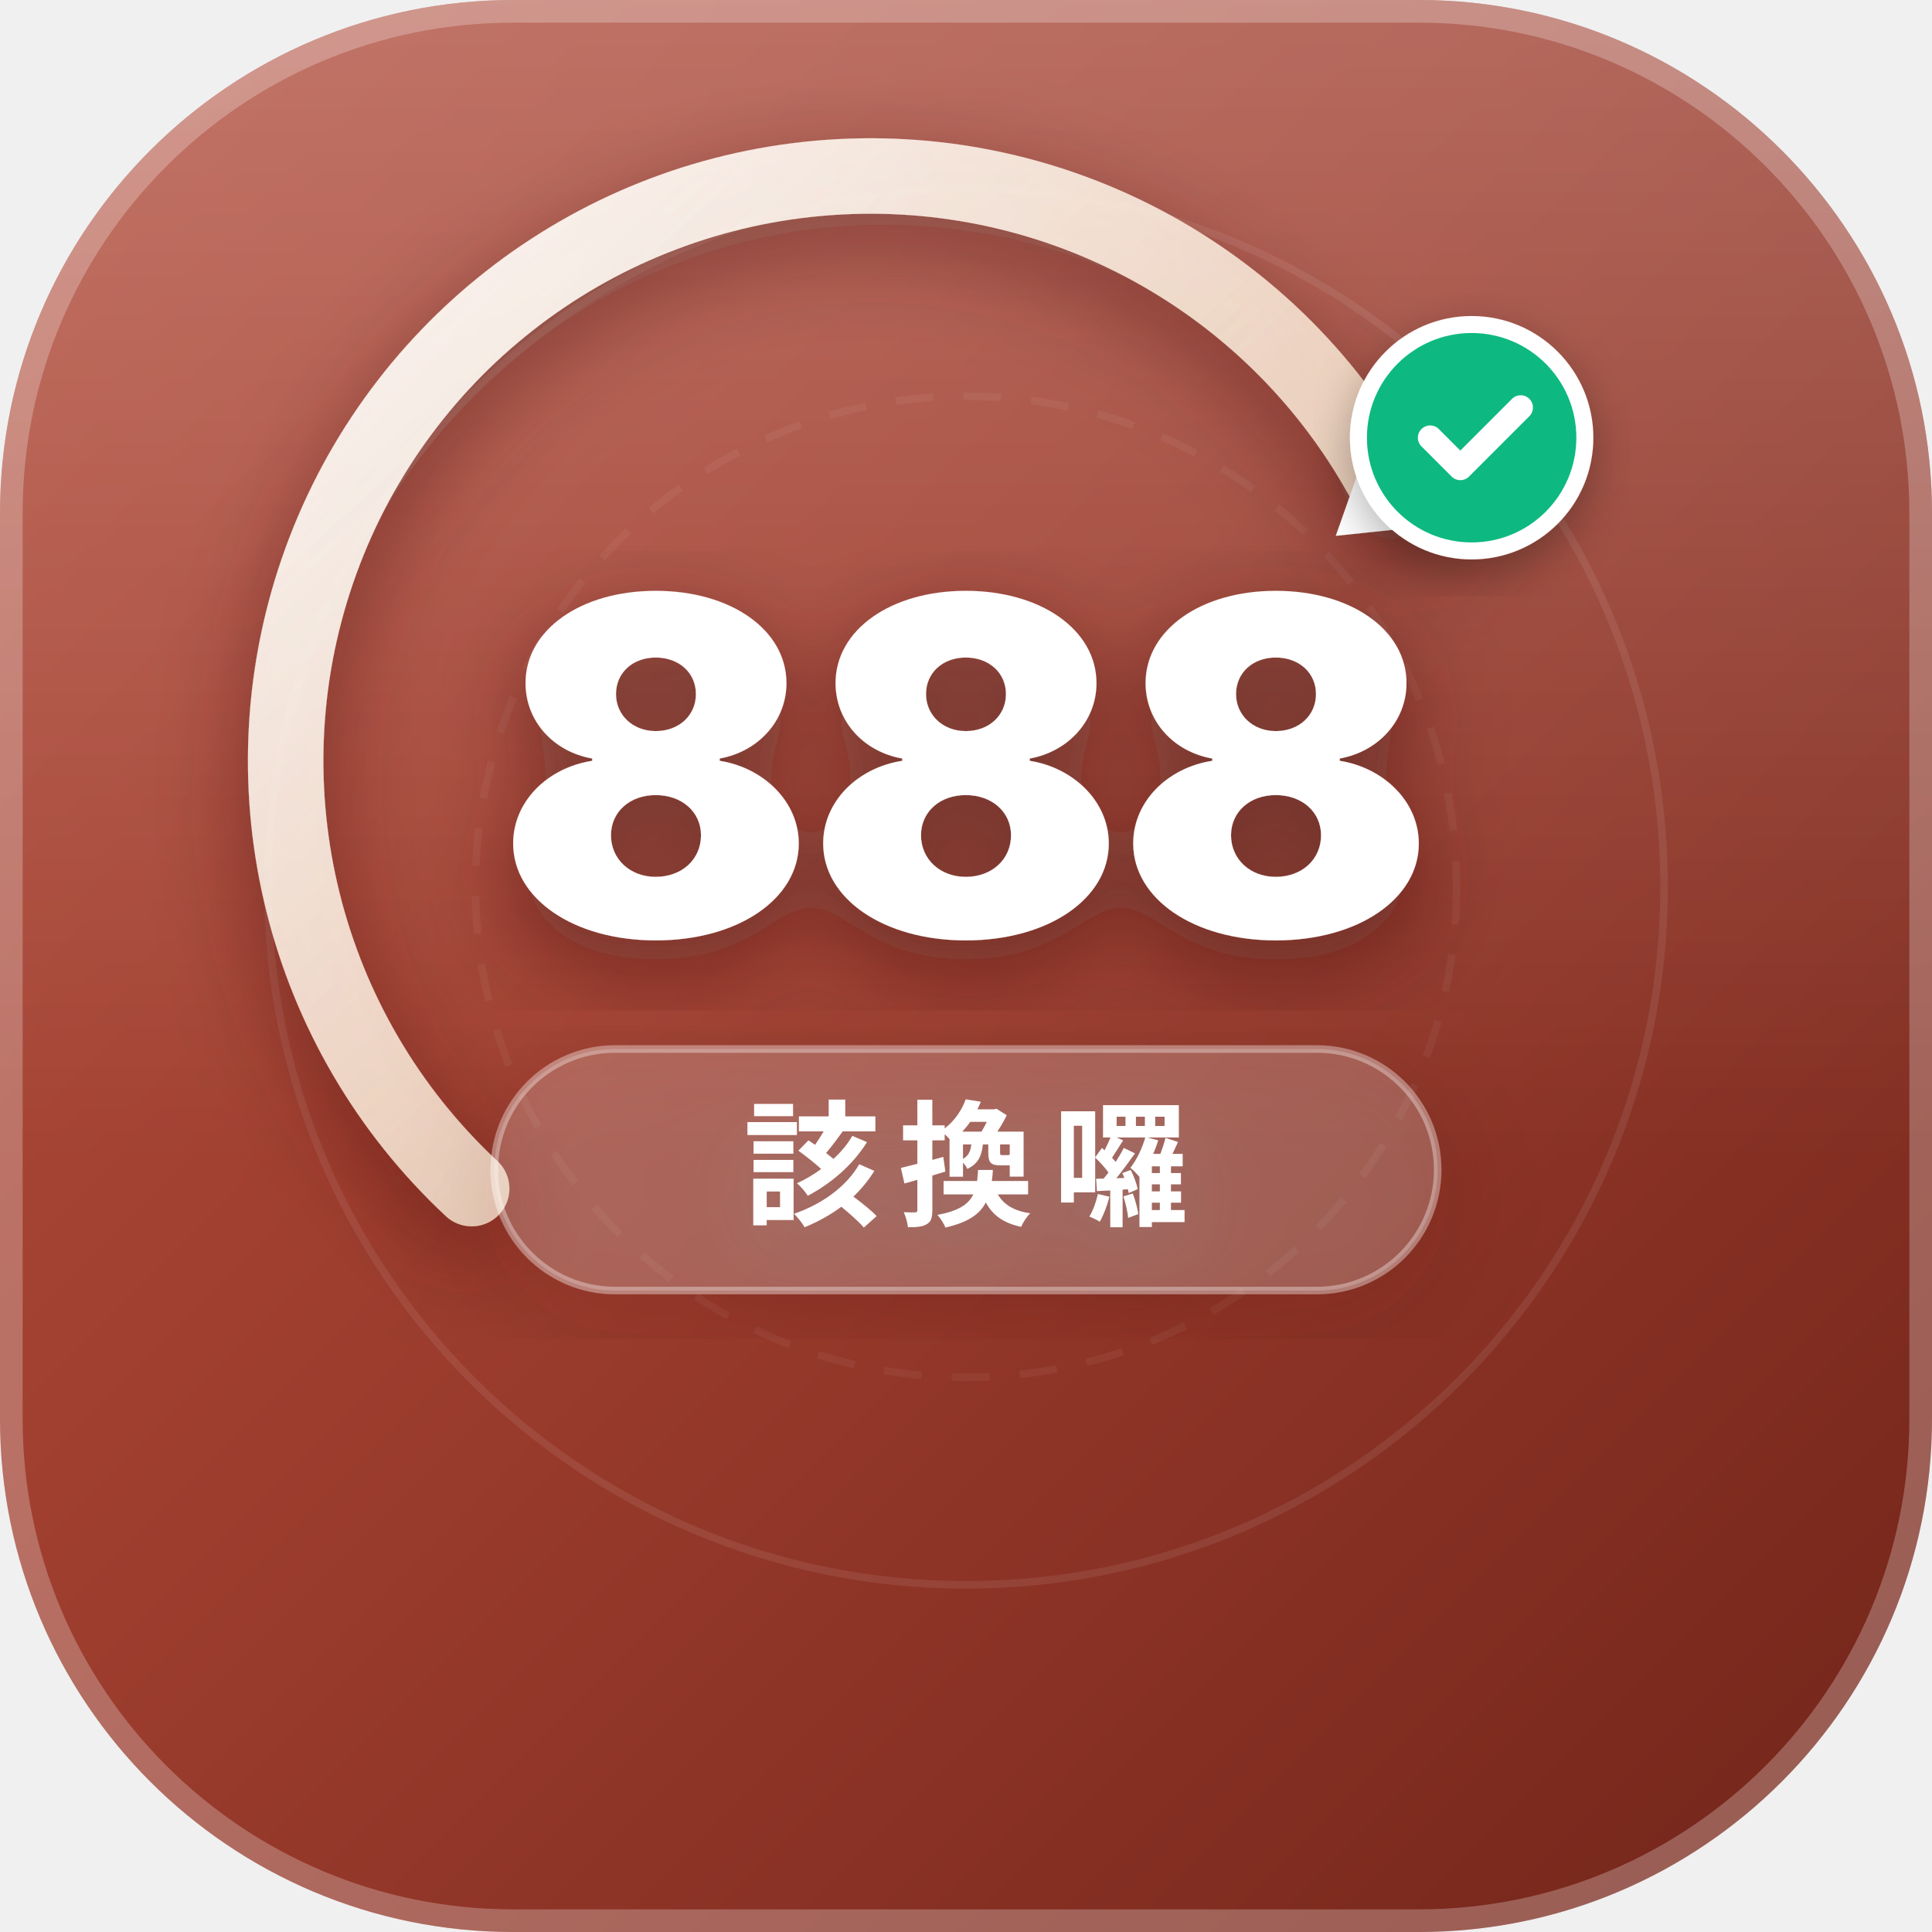
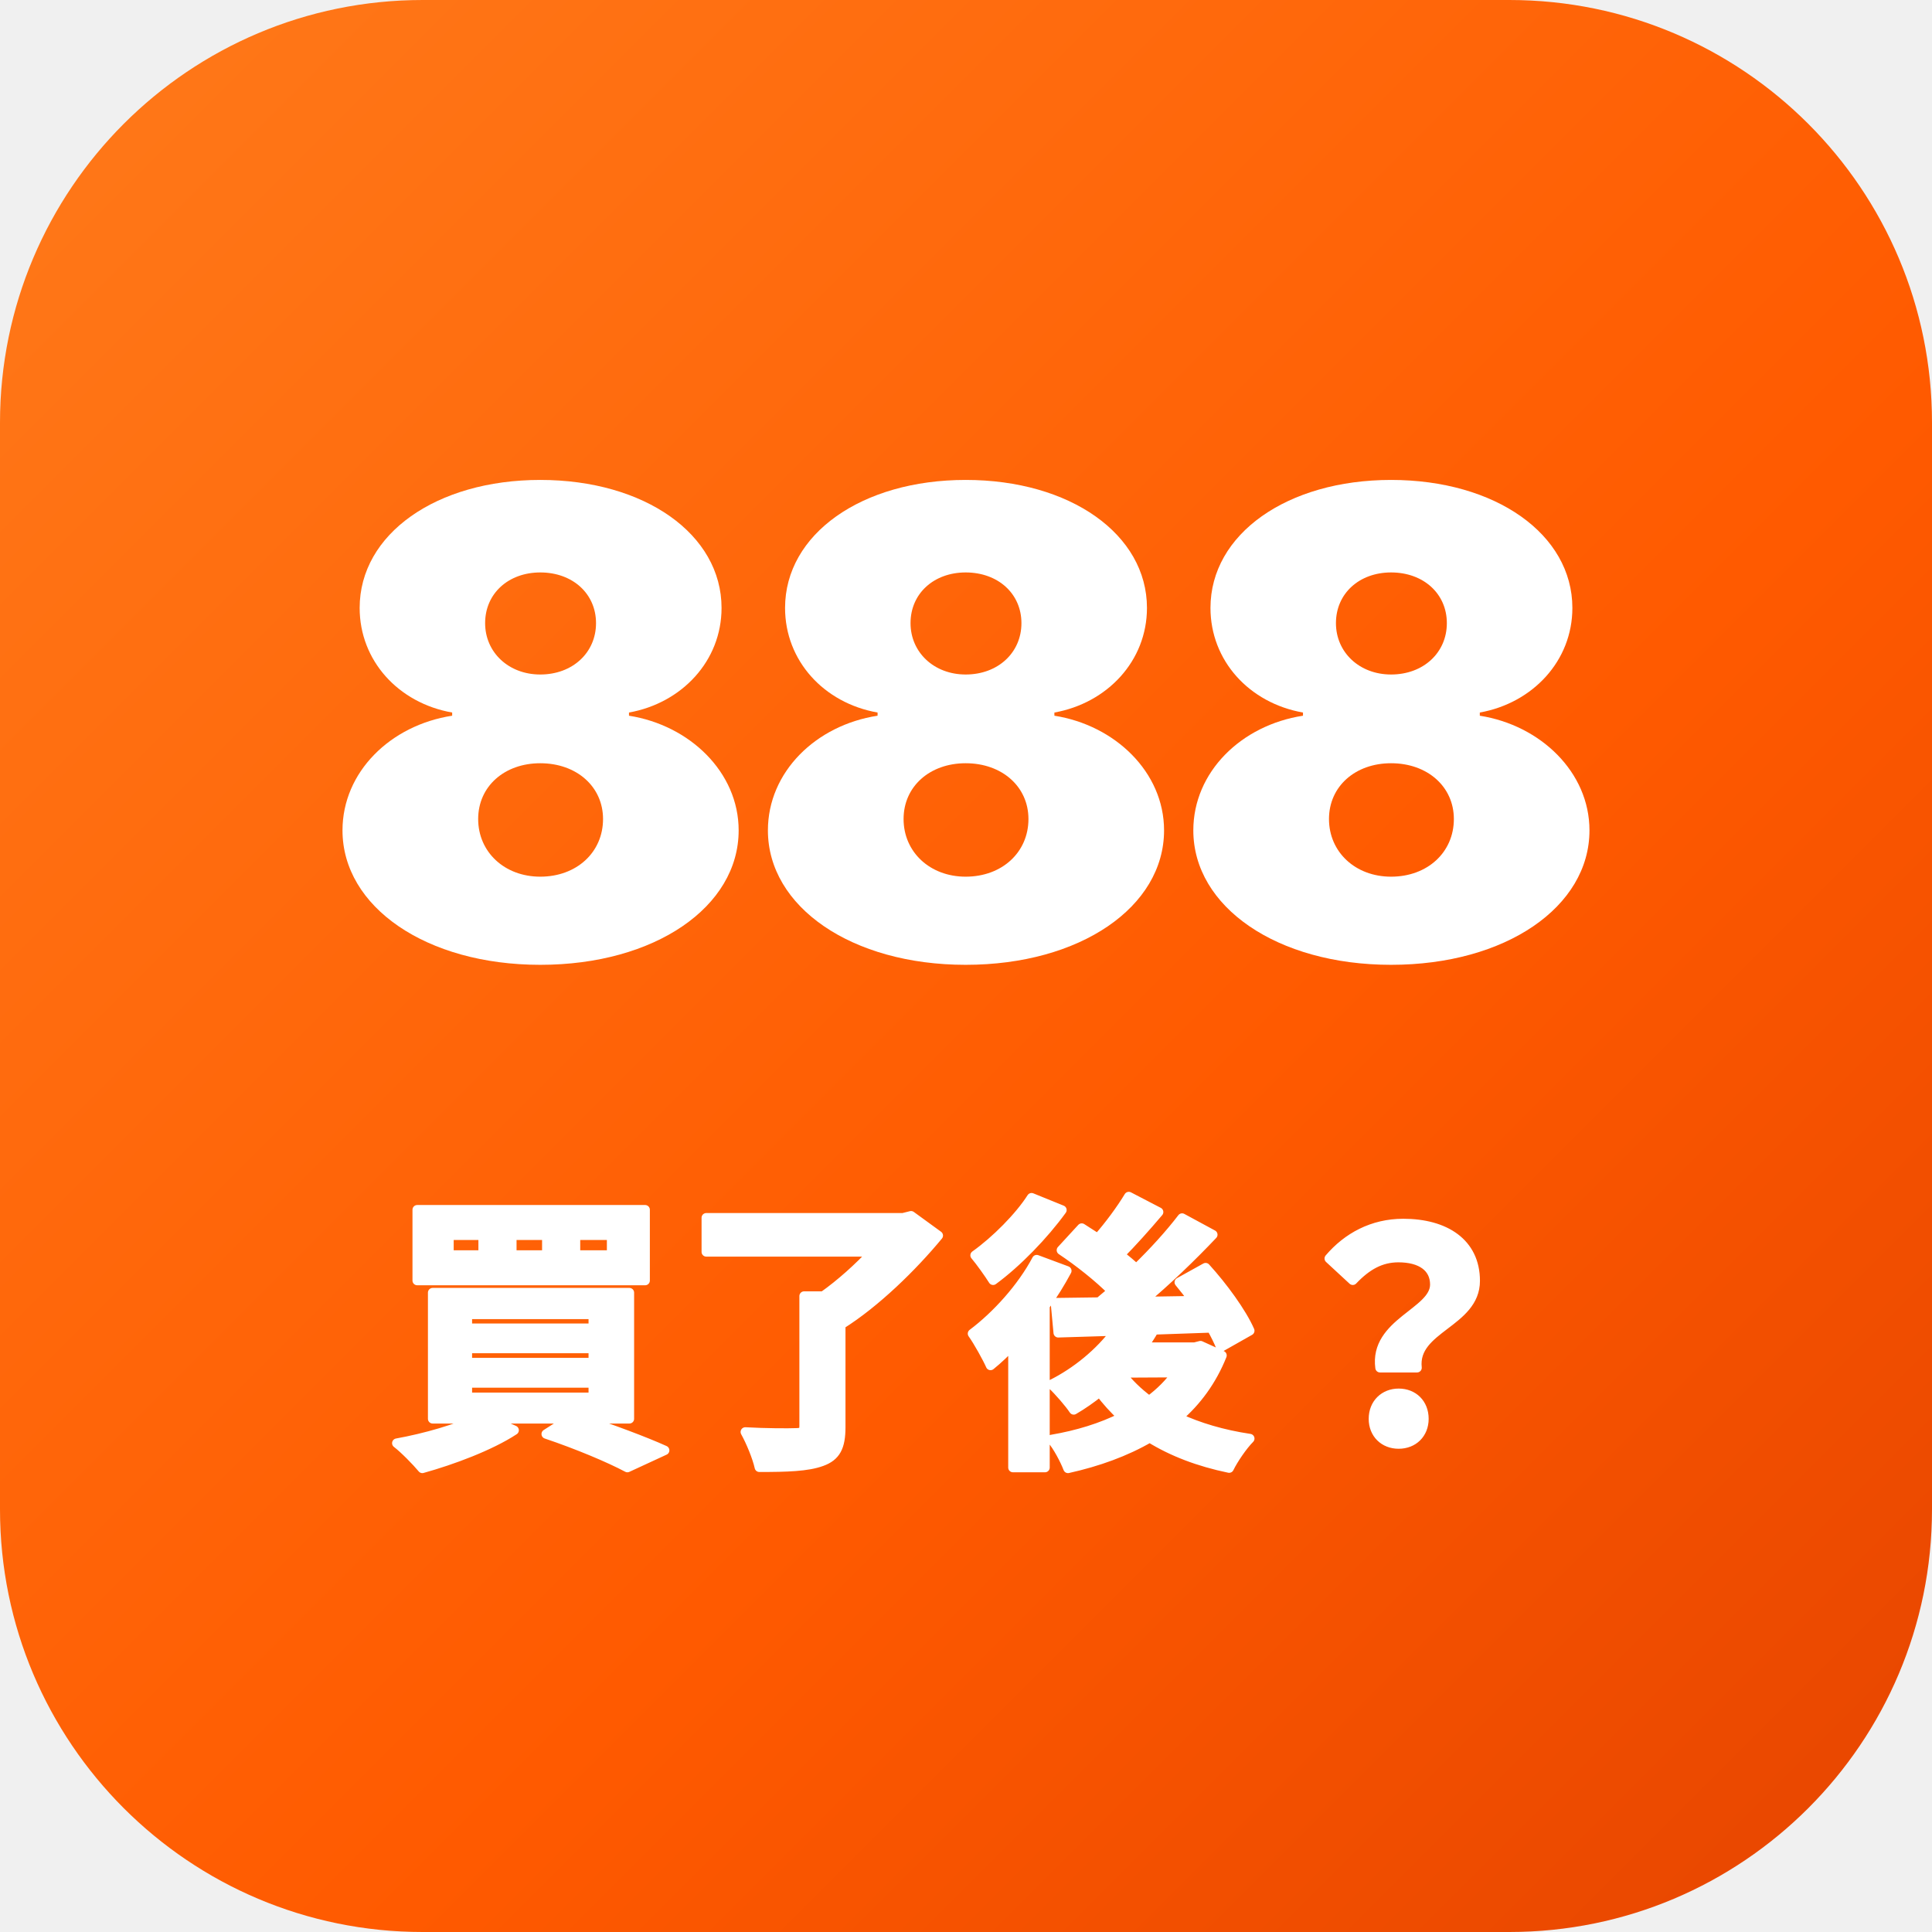
- <svg xmlns="http://www.w3.org/2000/svg" viewBox="0 0 512 512" fill="none">
+ <svg xmlns="http://www.w3.org/2000/svg" viewBox="0 0 512 512" width="512" height="512">
  <defs>
-     <linearGradient id="bgGrad" x1="0%" y1="0%" x2="100%" y2="100%">
-       <stop offset="0%" stop-color="#b45140" />
-       <stop offset="40%" stop-color="#a03f30" />
-       <stop offset="100%" stop-color="#722419" />
+     <linearGradient id="orangeGrad" x1="0%" y1="0%" x2="100%" y2="100%">
+       <stop offset="0%" stop-color="#FF7A1A" />
+       <stop offset="60%" stop-color="#FF5A00" />
+       <stop offset="100%" stop-color="#E54400" />
    </linearGradient>
-     <linearGradient id="topGlow" x1="50%" y1="0%" x2="50%" y2="60%">
-       <stop offset="0%" stop-color="#ffffff" stop-opacity="0.22" />
-       <stop offset="100%" stop-color="#ffffff" stop-opacity="0" />
-     </linearGradient>
-     <linearGradient id="ringGrad" x1="0%" y1="0%" x2="100%" y2="100%">
-       <stop offset="0%" stop-color="#ffffff" stop-opacity="0.95" />
-       <stop offset="70%" stop-color="#ffedd5" stop-opacity="0.75" />
-       <stop offset="100%" stop-color="#fdba74" stop-opacity="0.2" />
-     </linearGradient>
-     <filter id="shadow" x="-20%" y="-20%" width="140%" height="140%">
-       <feDropShadow dx="0" dy="8" stdDeviation="12" flood-color="#3d120c" flood-opacity="0.5" />
-     </filter>
-     <filter id="badgeShadow" x="-20%" y="-20%" width="140%" height="140%">
-       <feDropShadow dx="0" dy="4" stdDeviation="6" flood-color="#000000" flood-opacity="0.3" />
-     </filter>
  </defs>
-   <rect width="512" height="512" rx="136" fill="url(#bgGrad)" />
-   <rect width="512" height="512" rx="136" fill="url(#topGlow)" />
-   <rect x="3" y="3" width="506" height="506" rx="133" stroke="#ffffff" stroke-opacity="0.25" stroke-width="6" />
-   <circle cx="256" cy="235" r="185" stroke="#ffffff" stroke-opacity="0.08" stroke-width="2" />
-   <circle cx="256" cy="235" r="130" stroke="#ffffff" stroke-opacity="0.05" stroke-dasharray="10 8" stroke-width="2" />
-   <g filter="url(#shadow)">
-     <path d="M 125 315 A 155 155 0 1 1 366 126" stroke="url(#ringGrad)" stroke-width="20" stroke-linecap="round" />
-     <polygon points="366,108 392,138 354,142" fill="#ffffff" />
-   </g>
-   <g filter="url(#shadow)">
-     <text x="256" y="248" text-anchor="middle" font-family="-apple-system, BlinkMacSystemFont, 'SF Pro Display', 'Segoe UI', system-ui, sans-serif" font-weight="900" font-size="124" fill="#ffffff" letter-spacing="-2">888</text>
-   </g>
-   <g filter="url(#shadow)">
-     <rect x="131" y="278" width="250" height="64" rx="32" fill="#ffffff" fill-opacity="0.18" />
-     <rect x="131" y="278" width="250" height="64" rx="32" stroke="#ffffff" stroke-opacity="0.35" stroke-width="2" />
-     <text x="256" y="322" text-anchor="middle" font-family="-apple-system, BlinkMacSystemFont, 'SF Pro Display', 'PingFang TC', 'Microsoft JhengHei', sans-serif" font-weight="800" font-size="36" fill="#ffffff" letter-spacing="5">該換囉</text>
-   </g>
-   <g filter="url(#badgeShadow)">
-     <circle cx="390" cy="116" r="30" fill="#10b981" />
-     <circle cx="390" cy="116" r="30" stroke="#ffffff" stroke-width="4.5" />
-     <path d="M 379 116 L 387 124 L 403 108" stroke="#ffffff" stroke-width="6.5" stroke-linecap="round" stroke-linejoin="round" />
+   <rect width="512" height="512" rx="112" fill="url(#orangeGrad)" />
+   <g fill="#FFFFFF" text-anchor="middle">
+     <text x="256" y="254" font-size="172" font-weight="900" letter-spacing="-4" font-family="-apple-system, BlinkMacSystemFont, 'SF Pro Display', Inter, 'Segoe UI', Roboto, sans-serif">888</text>
+     <text x="256" y="382" font-size="76" font-weight="900" letter-spacing="1" font-family="'PingFang TC', 'Noto Sans TC', 'Microsoft JhengHei', 'Heiti TC', -apple-system, BlinkMacSystemFont, 'SF Pro Display', Inter, 'Segoe UI', Roboto, sans-serif" stroke="#FFFFFF" stroke-width="2.5" stroke-linejoin="round">買了後？</text>
  </g>
</svg>
